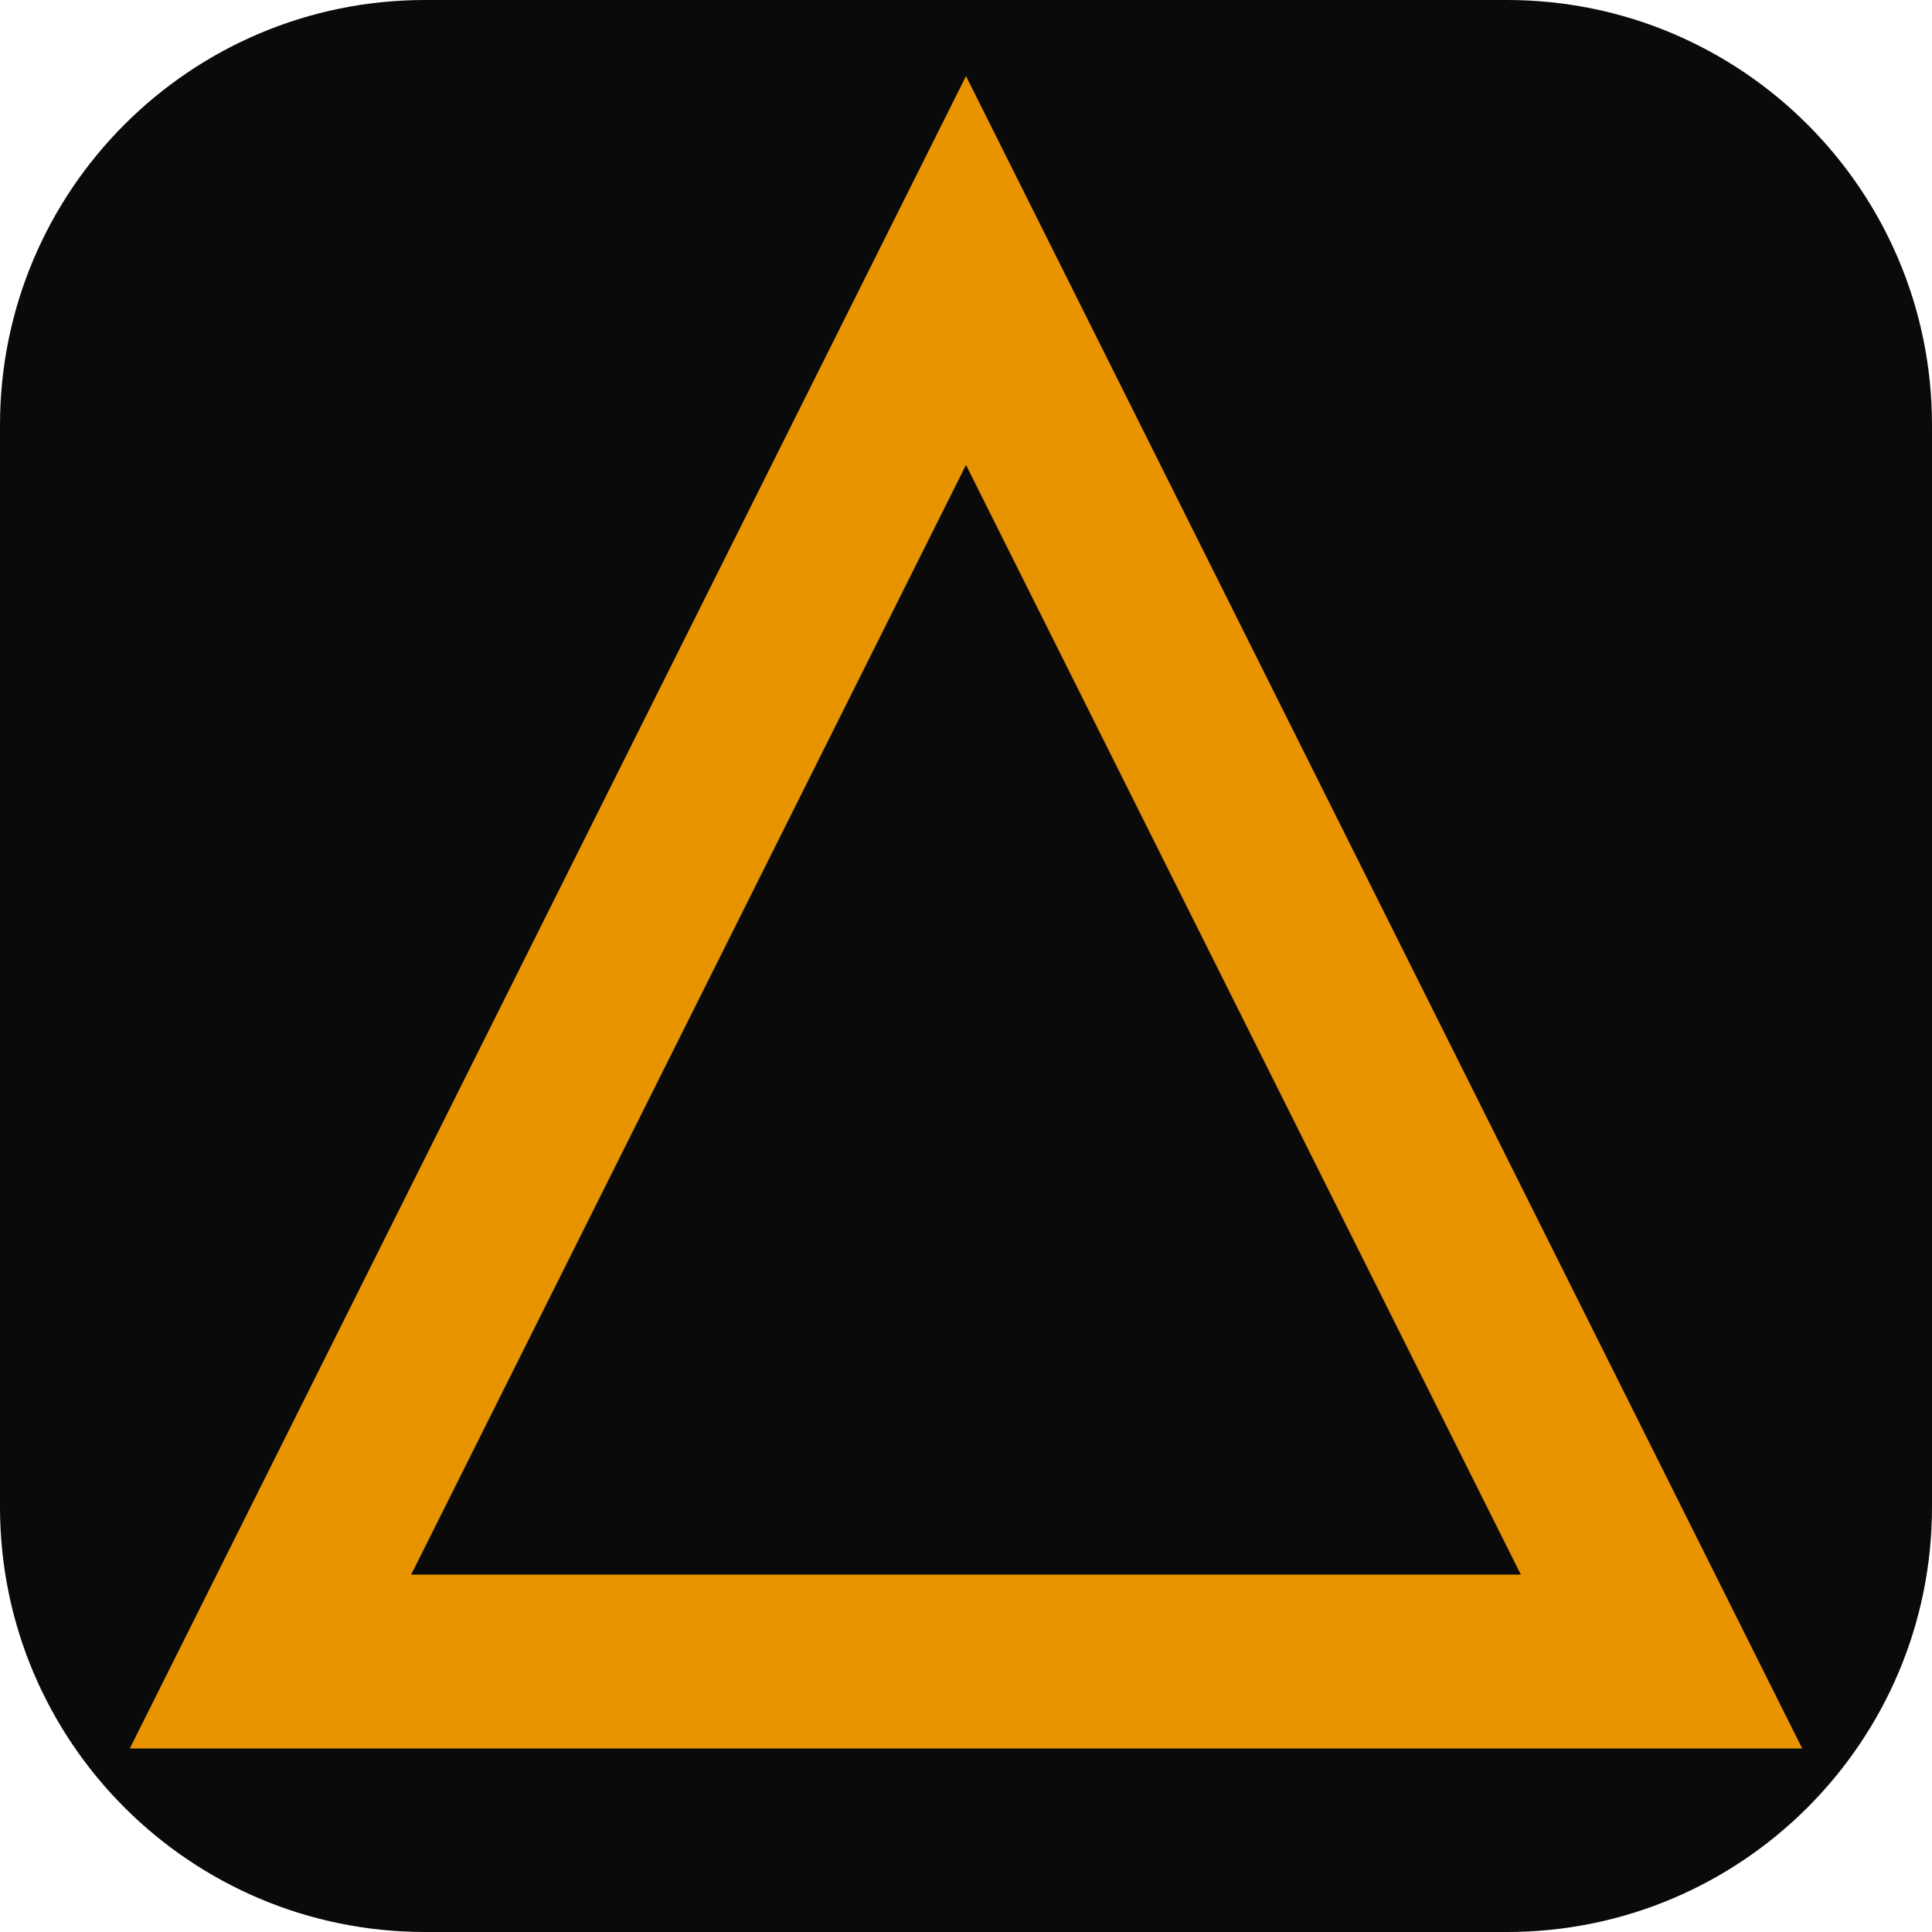
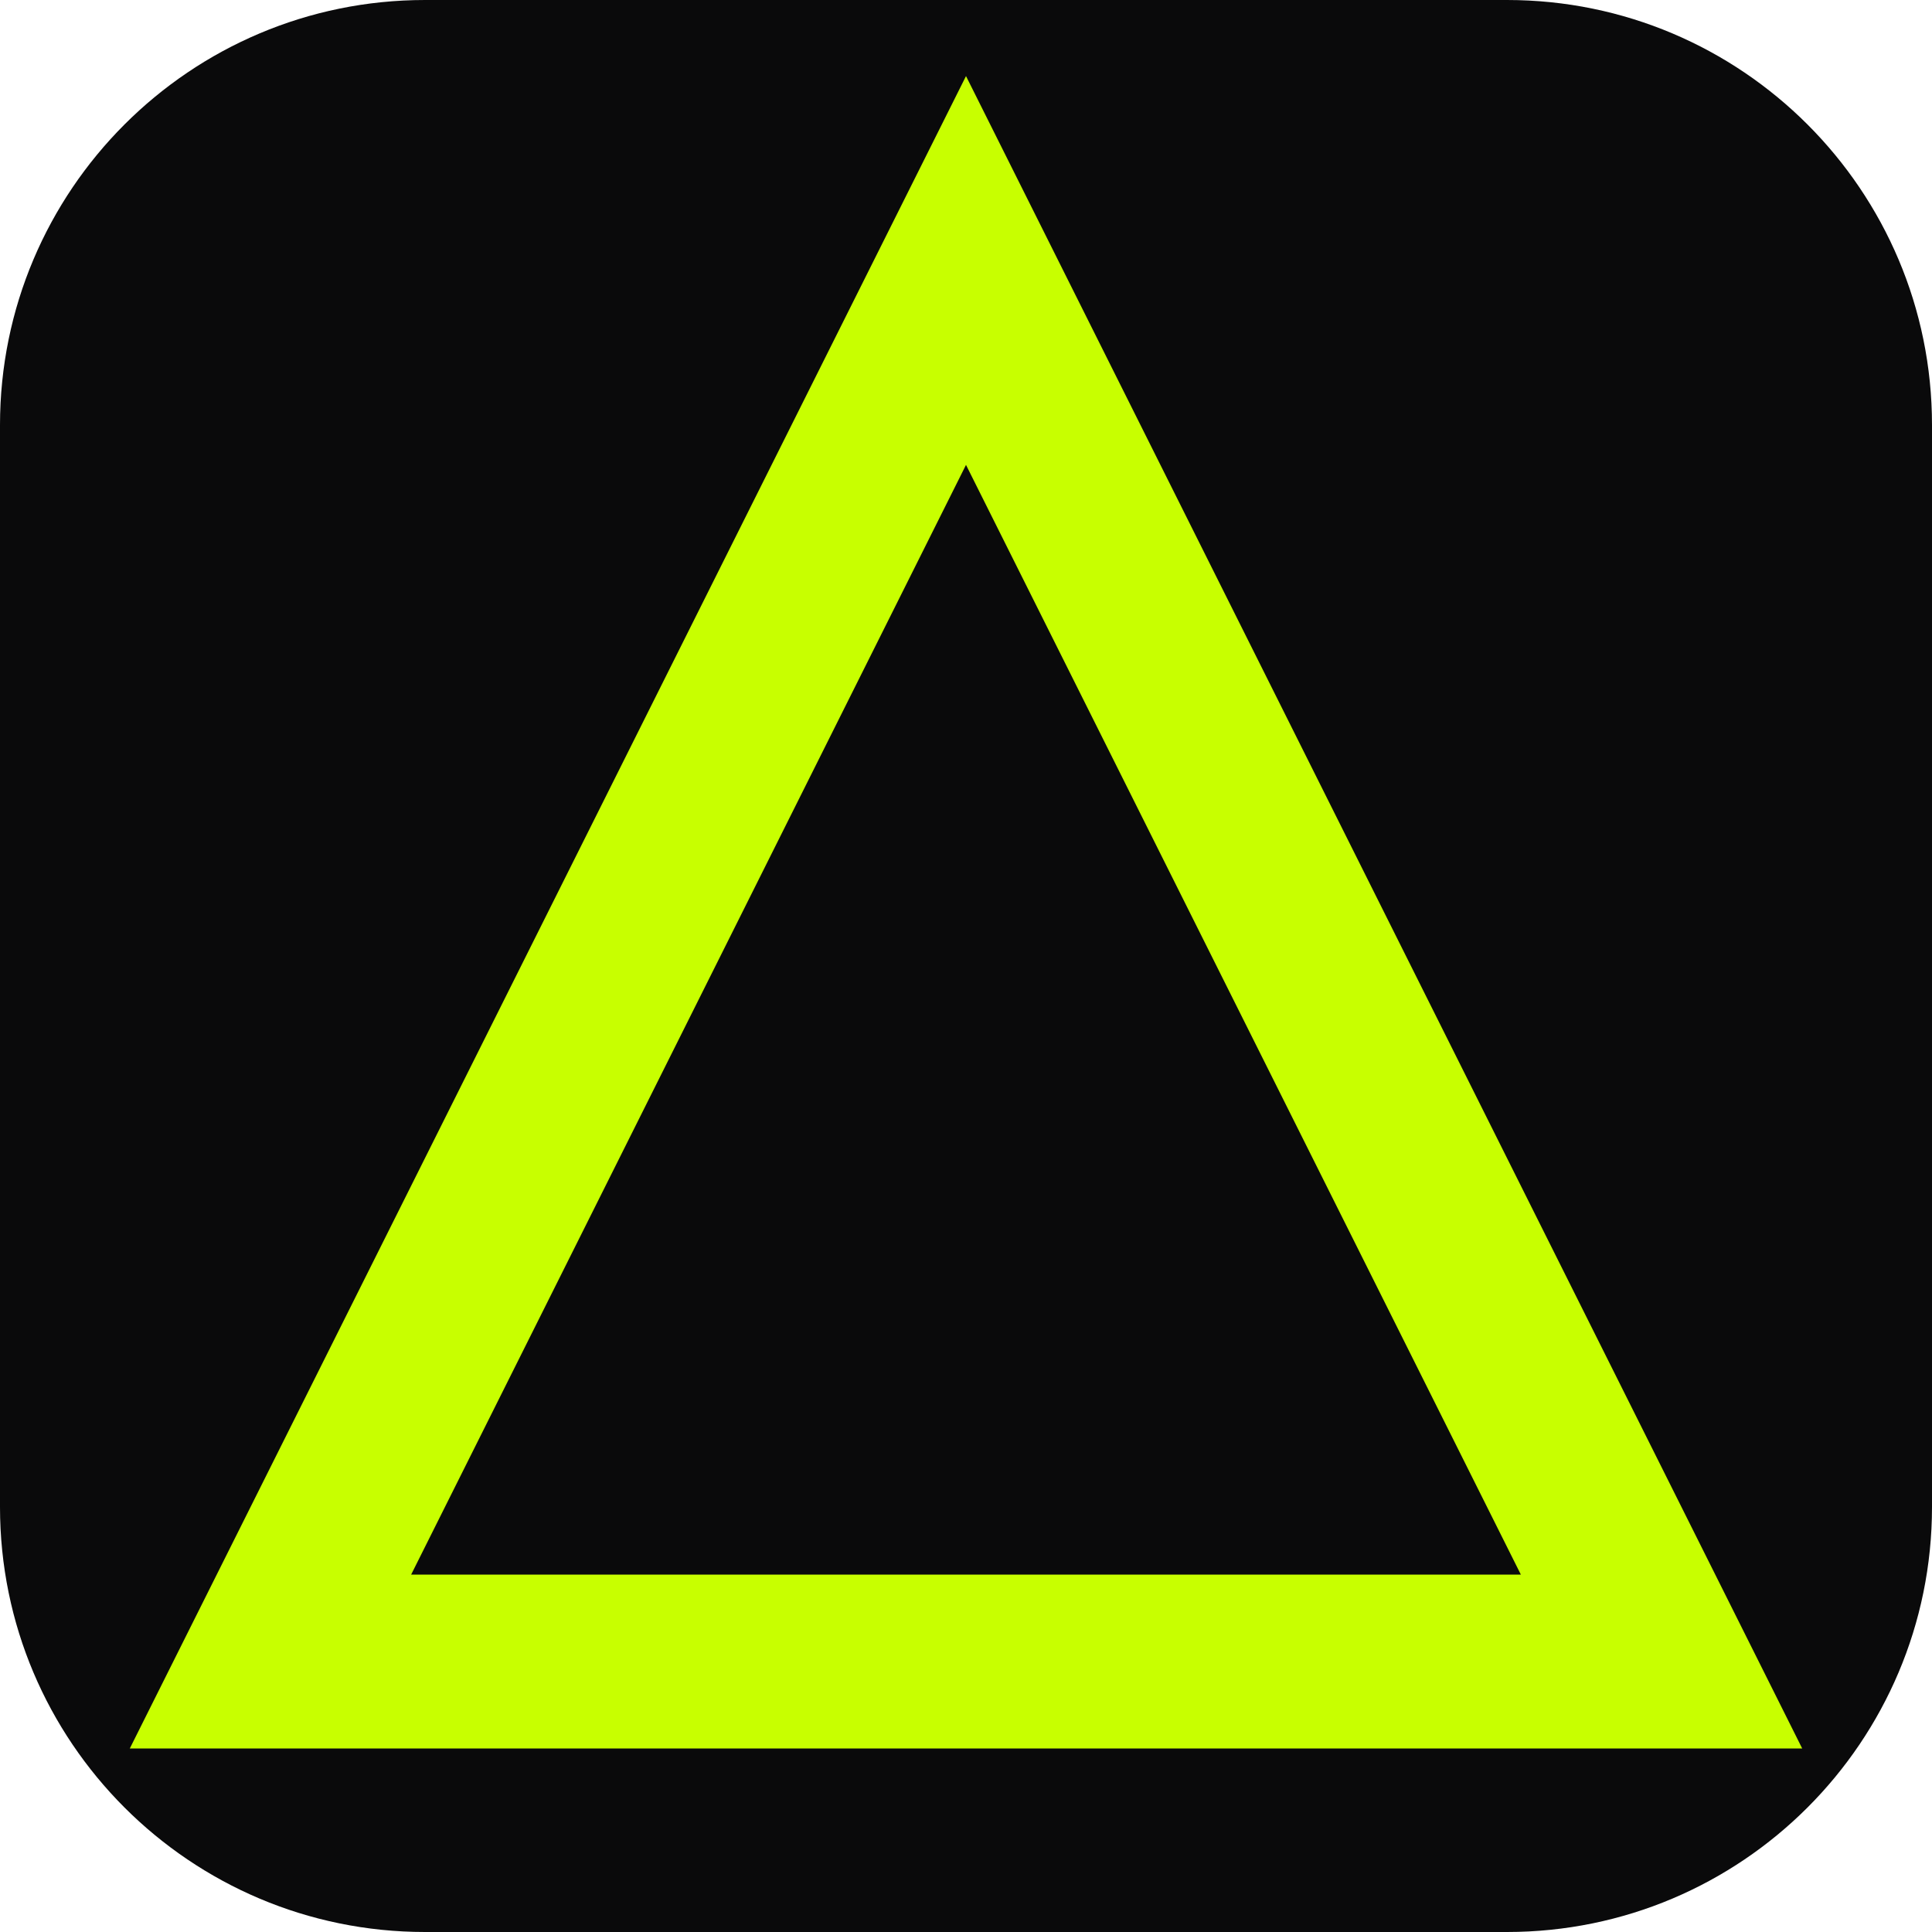
<svg xmlns="http://www.w3.org/2000/svg" viewBox="0 0 100 100">
  <rect width="100" height="100" rx="22" fill="#0A0A0B" />
-   <path d="M50 14 L86 86 L14 86 Z" fill="none" stroke="#E89400" stroke-width="9" stroke-linejoin="miter" />
+   <path d="M50 14 L86 86 L14 86 Z" fill="none" stroke="#c8ff00" stroke-width="9" stroke-linejoin="miter" />
</svg>
